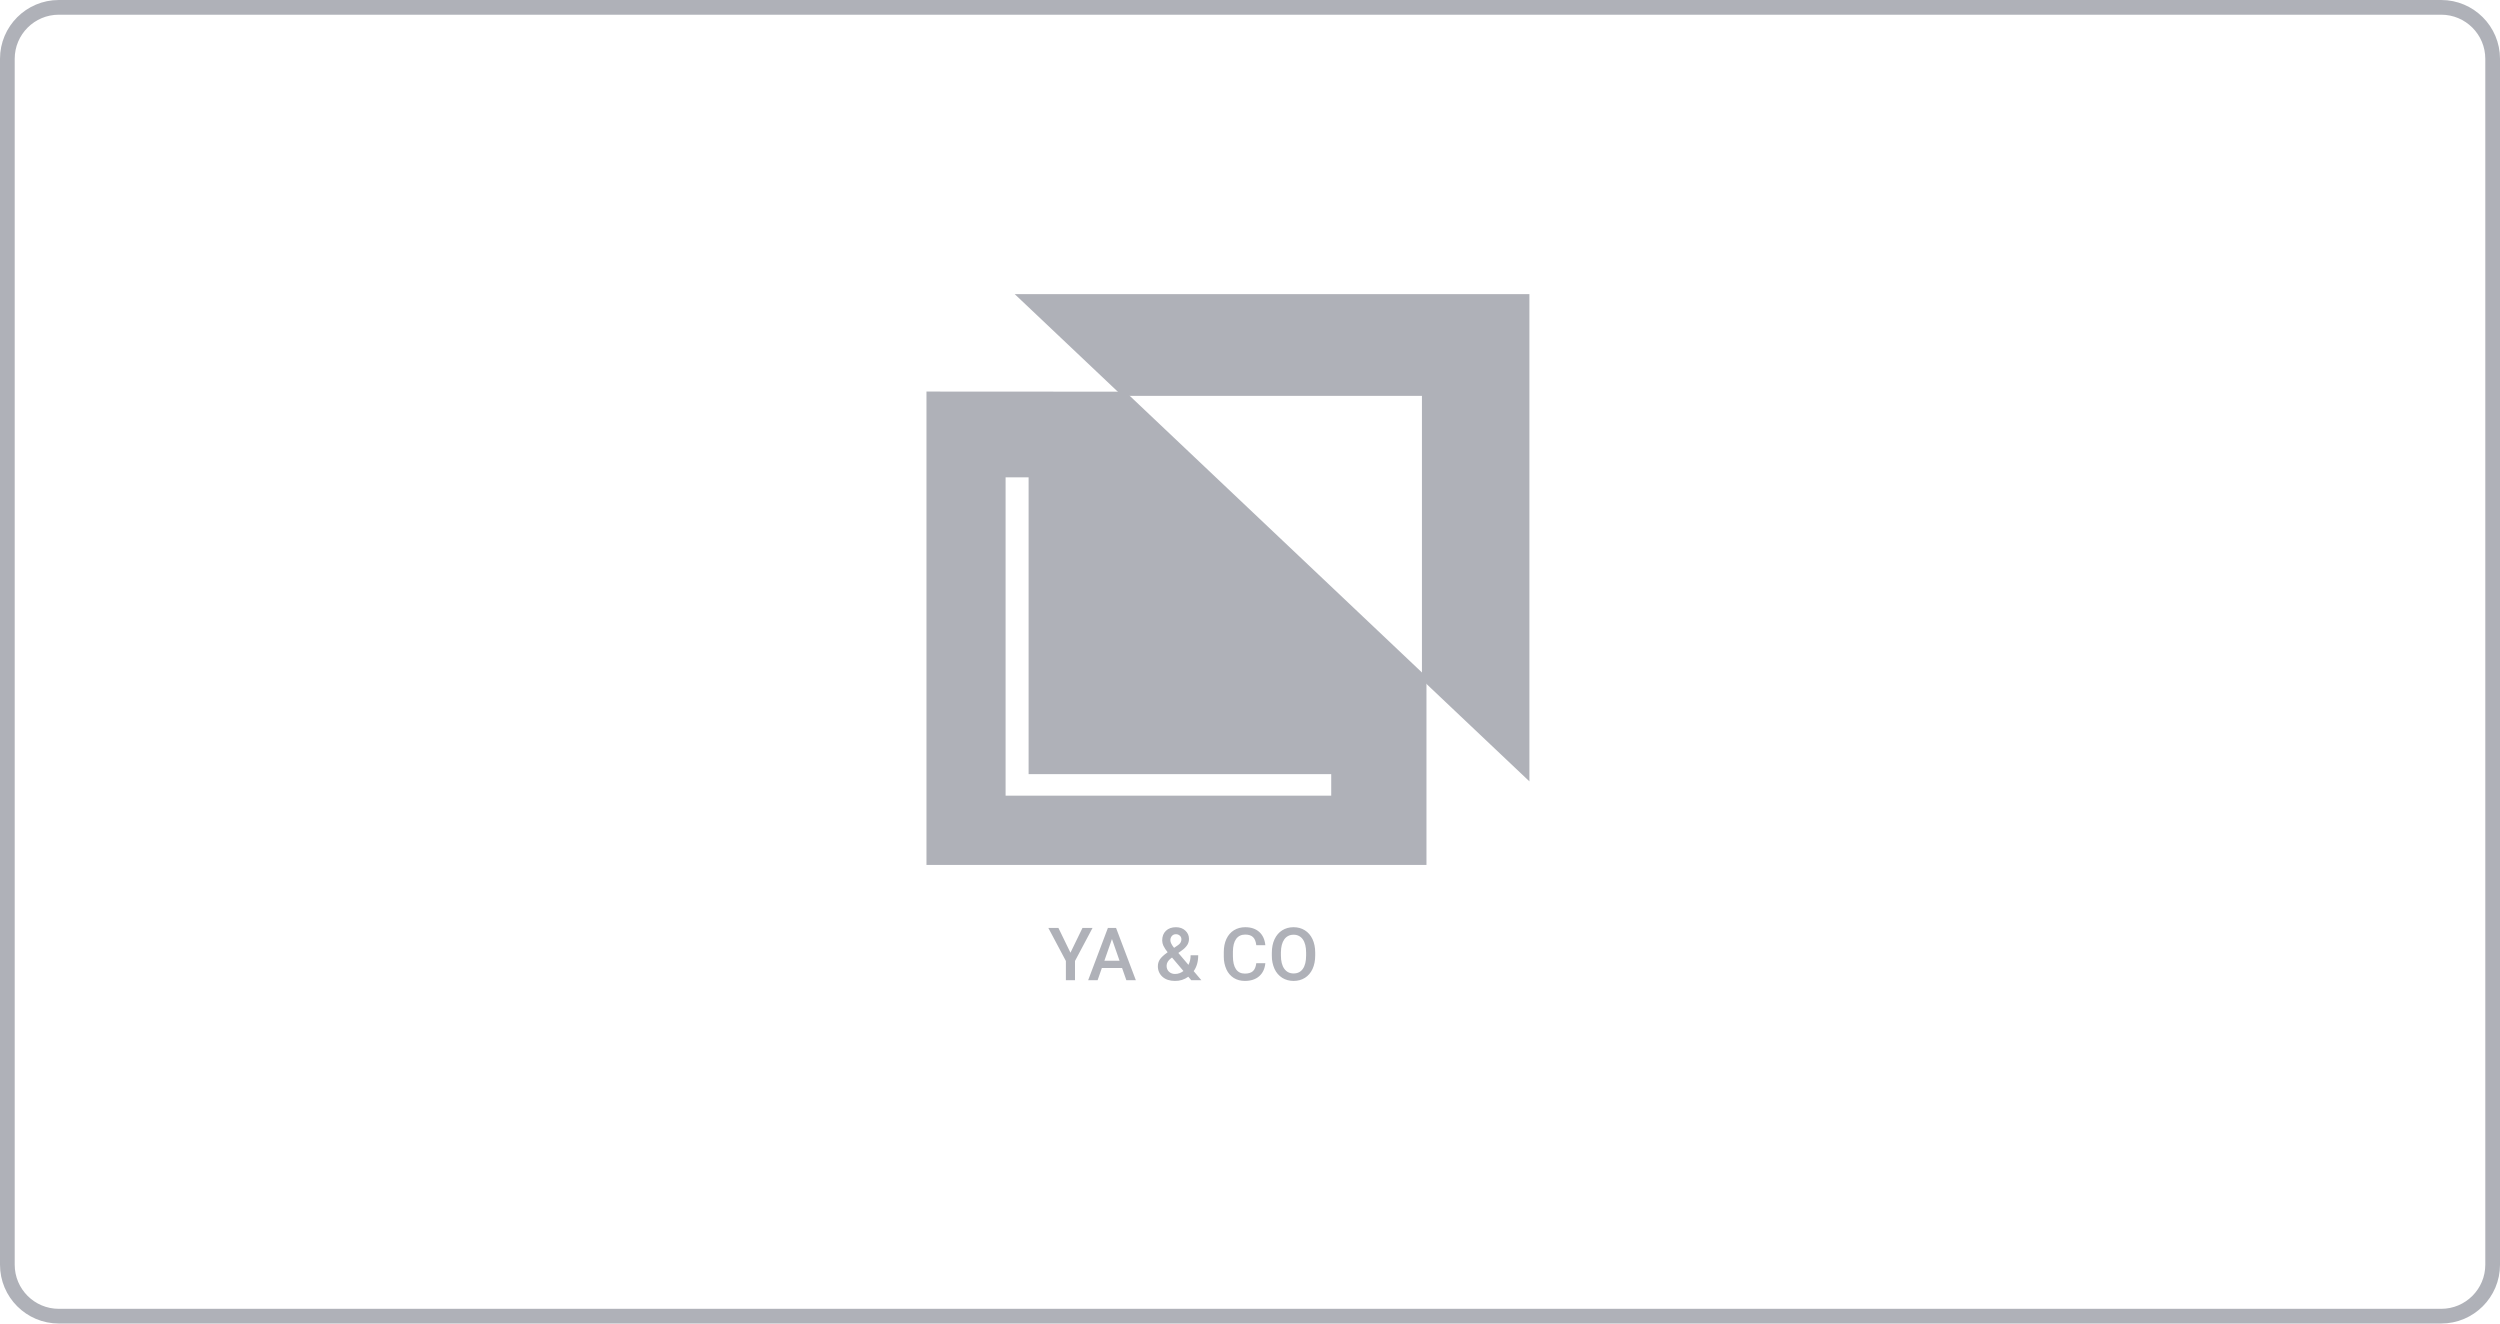
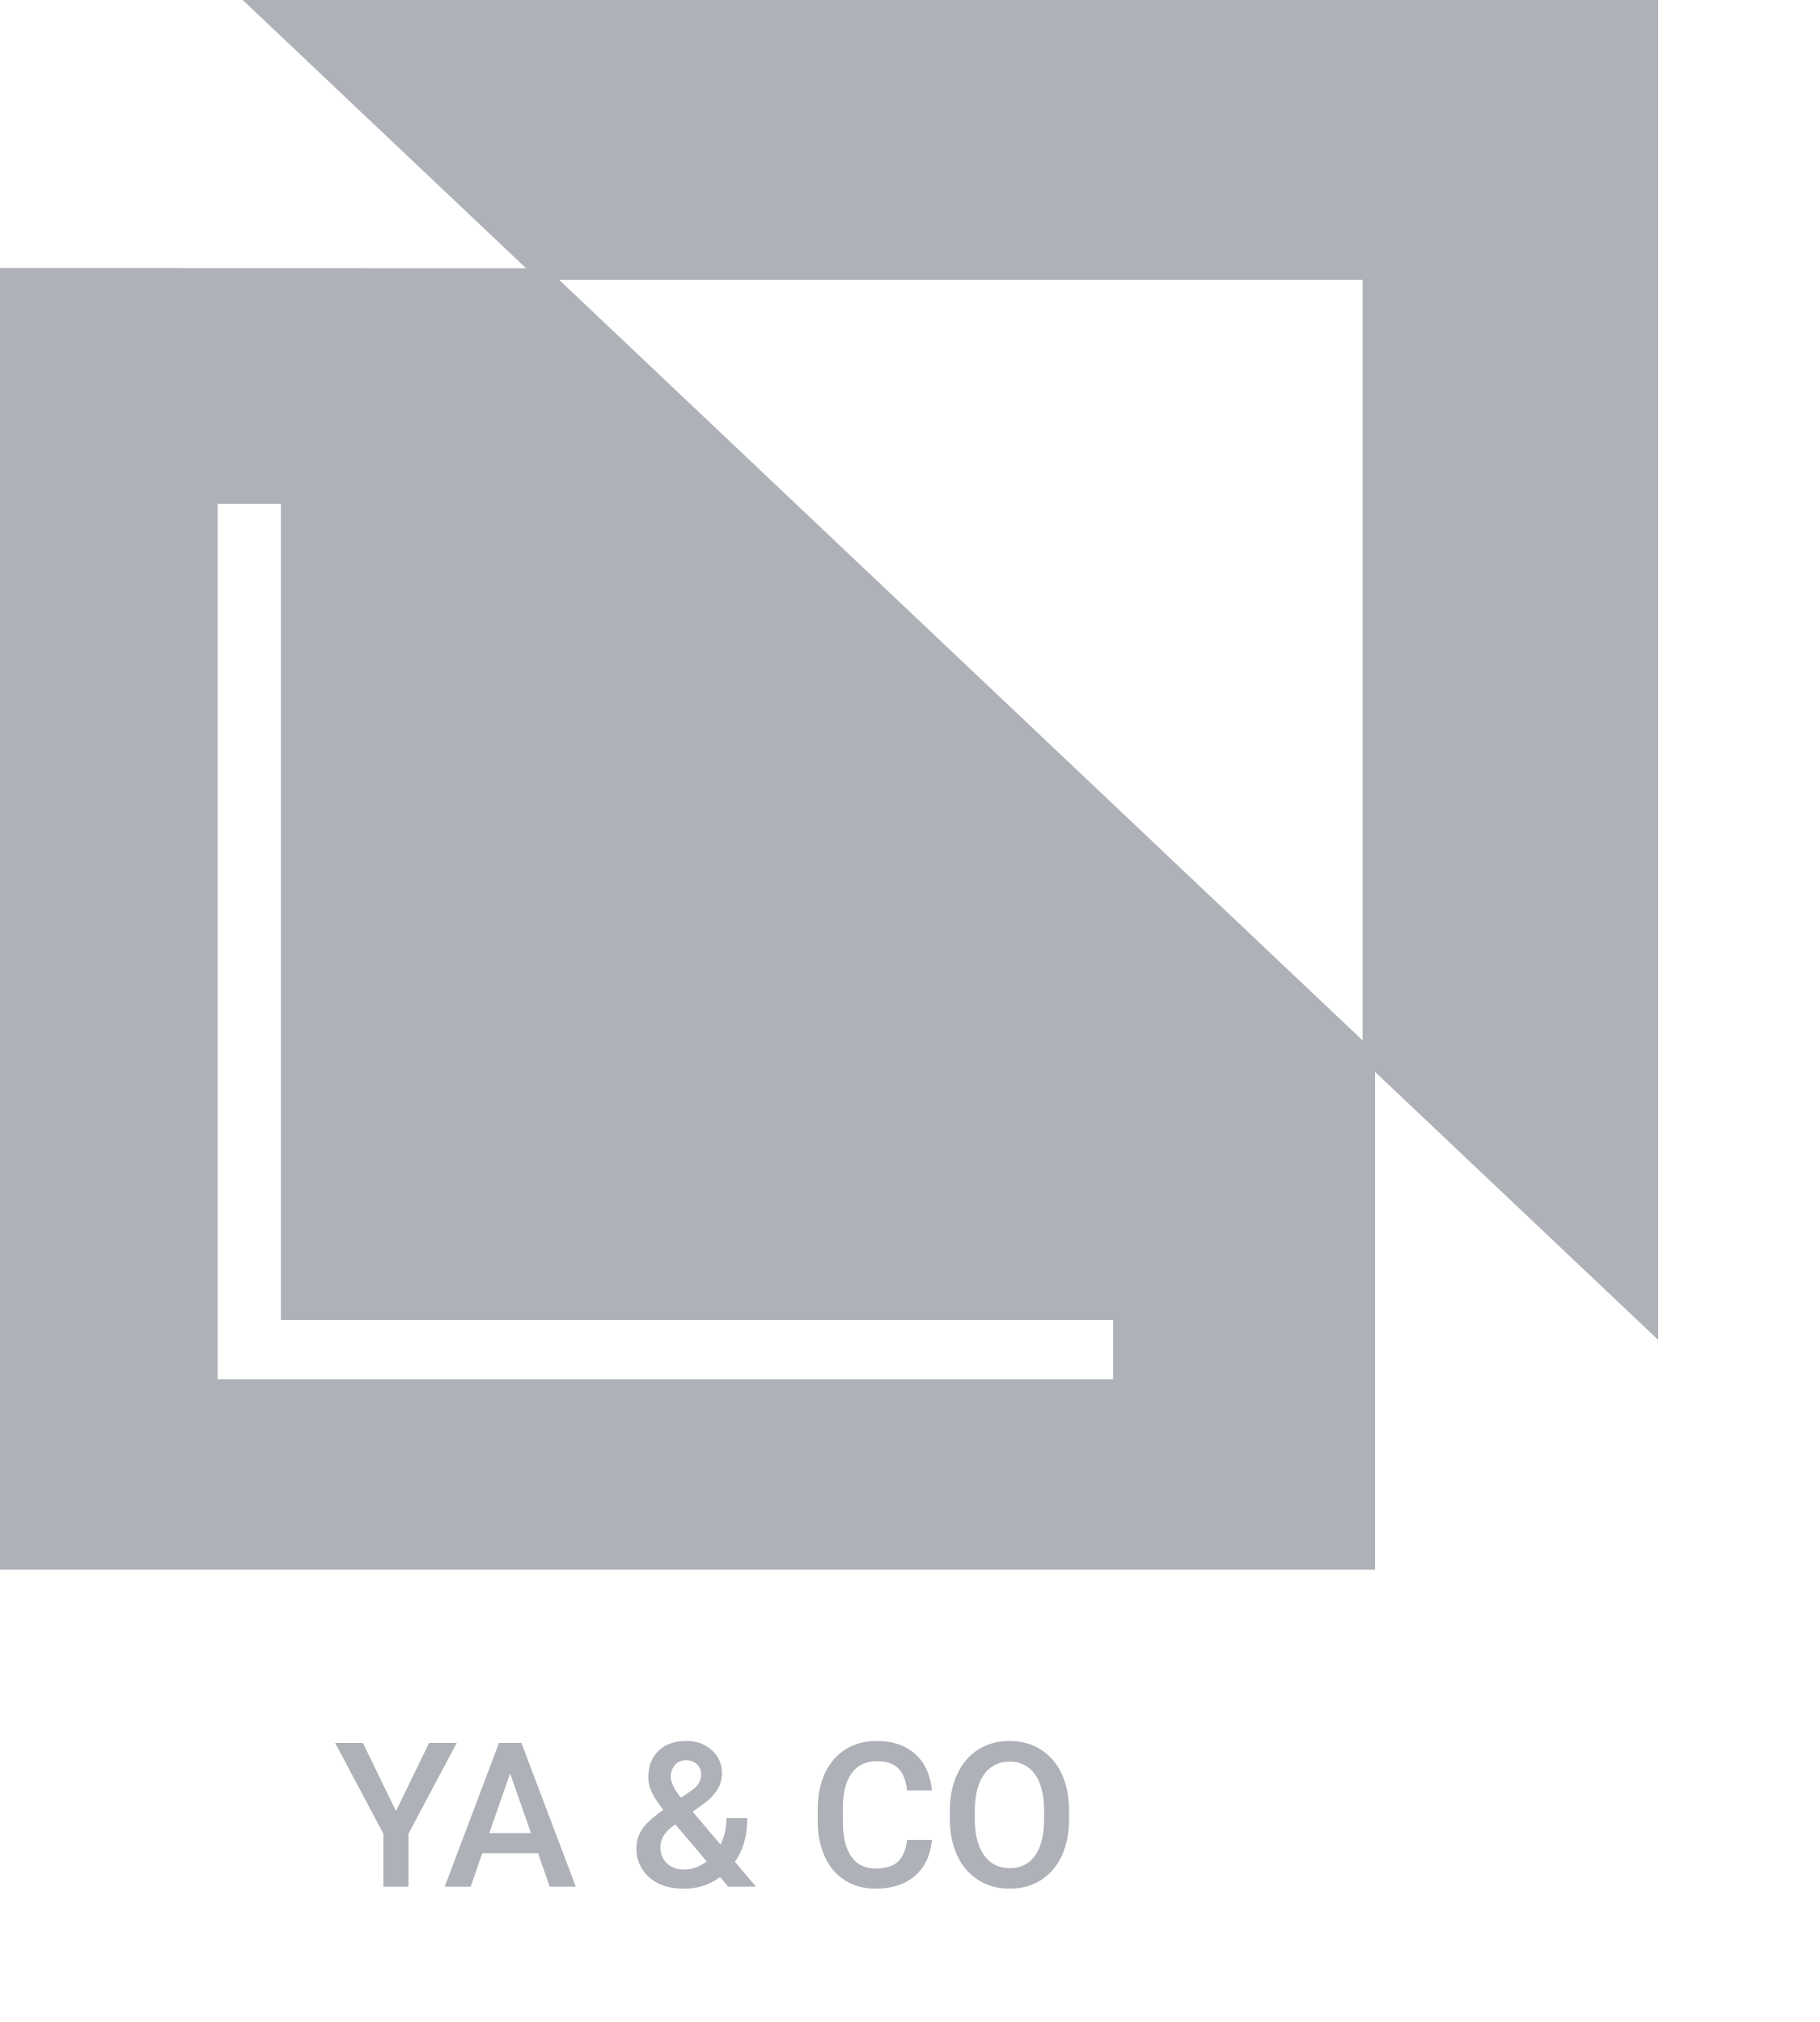
- <svg xmlns="http://www.w3.org/2000/svg" width="170" height="90" fill="none">
-   <rect x=".5" y=".5" width="169" height="89" rx="3.5" stroke="#AFB1B8" />
-   <path d="M69 20l7.308 6.918h20.384v19.298L104 53.134V20H69z" fill="#AFB1B8" />
-   <path d="M63 26.627v32.187h34V46.02L76.523 26.634 63 26.626zm27.523 27.479H68.38V32.457h1.565V52.64h20.578v1.465zM72.791 64.784l.818-1.685h.684L73.1 65.345v1.309h-.62v-1.309L71.287 63.1h.686l.818 1.685zm3.51 1.042h-1.376l-.288.828h-.642l1.342-3.555h.555l1.345 3.555h-.645l-.29-.828zm-1.203-.498h1.03l-.515-1.475-.515 1.475zm3.638.366c0-.164.045-.315.134-.451.09-.139.266-.302.53-.491a2.265 2.265 0 01-.29-.444.877.877 0 01-.081-.354c0-.279.084-.498.254-.66.169-.162.397-.244.683-.244.26 0 .47.077.635.23.166.151.25.34.25.564a.785.785 0 01-.113.41 1.34 1.34 0 01-.369.371l-.242.176.687.81c.099-.195.148-.412.148-.651h.516c0 .437-.103.796-.308 1.076l.522.618h-.688l-.2-.237a1.47 1.47 0 01-.909.286c-.351 0-.633-.093-.844-.279a.932.932 0 01-.315-.73zm1.177.535c.2 0 .387-.067.561-.2l-.776-.916-.076.054c-.195.148-.293.317-.293.508 0 .164.053.298.159.4a.585.585 0 00.425.154zm-.328-2.29c0 .137.084.308.252.515l.27-.185.077-.062a.44.44 0 00.151-.344.311.311 0 00-.105-.236.37.37 0 00-.266-.1.348.348 0 00-.276.117.432.432 0 00-.103.295zm6.458 1.558c-.036.379-.176.675-.42.888-.244.212-.569.318-.974.318-.283 0-.533-.067-.75-.2a1.332 1.332 0 01-.498-.574 2.065 2.065 0 01-.183-.862v-.332c0-.335.06-.63.178-.886.12-.256.29-.453.51-.591.224-.139.48-.208.772-.208.392 0 .708.107.948.32.239.213.378.514.417.903h-.615c-.03-.255-.104-.439-.225-.551-.119-.114-.294-.171-.525-.171-.268 0-.475.098-.62.295-.143.196-.216.483-.22.862v.315c0 .384.069.677.206.879.138.202.34.303.605.303.242 0 .425-.055.547-.164.122-.109.2-.29.232-.544h.615zm3.391-.528c0 .349-.06.655-.18.918-.121.262-.294.464-.518.606-.223.14-.48.21-.772.21-.288 0-.545-.07-.771-.21a1.405 1.405 0 01-.523-.603 2.124 2.124 0 01-.185-.901v-.2c0-.347.06-.653.183-.918.124-.266.297-.468.52-.608.225-.142.482-.213.772-.213.29 0 .546.07.769.21.224.139.397.339.52.6.122.261.184.565.185.912v.197zm-.618-.185c0-.394-.075-.696-.224-.906a.728.728 0 00-.632-.315.731.731 0 00-.628.315c-.15.208-.226.504-.23.886v.205c0 .39.076.693.228.906.153.213.364.32.634.32.274 0 .484-.104.63-.313.148-.208.222-.512.222-.913v-.185z" fill="#AFB1B8" />
+ <svg xmlns="http://www.w3.org/2000/svg" width="45" height="50" fill="none">
+   <path d="M6 0l7.308 6.918h20.384v19.298L41 33.134V0H6z" fill="#AFB1B8" />
+   <path d="M0 6.626v32.188h34V26.02L13.523 6.634 0 6.626zm27.523 27.48H5.38V12.457h1.565V32.64h20.578v1.465zM9.791 44.784l.818-1.685h.684L10.1 45.345v1.309h-.62v-1.309L8.287 43.1h.686l.818 1.685zm3.51 1.042h-1.376l-.288.828h-.642l1.342-3.555h.555l1.345 3.555h-.645l-.29-.828zm-1.203-.498h1.03l-.515-1.475-.515 1.475zm3.638.366c0-.164.045-.315.134-.451.09-.139.266-.302.53-.491a2.265 2.265 0 01-.29-.444.877.877 0 01-.081-.354c0-.279.084-.498.254-.66.169-.162.397-.244.683-.244.26 0 .47.077.635.23.166.151.25.34.25.564a.785.785 0 01-.113.41 1.34 1.34 0 01-.369.371l-.242.176.687.81c.099-.195.148-.412.148-.651h.515c0 .437-.102.796-.307 1.076l.522.618h-.688l-.2-.237a1.47 1.47 0 01-.909.286c-.351 0-.633-.093-.844-.279a.932.932 0 01-.315-.73zm1.177.535c.2 0 .387-.067.561-.2l-.776-.916-.076.054c-.195.148-.293.317-.293.508 0 .164.053.298.159.4a.585.585 0 00.425.154zm-.328-2.29c0 .137.084.308.252.515l.27-.185.077-.061a.44.44 0 00.151-.345.311.311 0 00-.105-.236.37.37 0 00-.266-.1.348.348 0 00-.276.117.432.432 0 00-.103.295zm6.458 1.558c-.036.379-.176.675-.42.888-.244.212-.569.318-.974.318-.283 0-.533-.067-.75-.2a1.332 1.332 0 01-.498-.574 2.065 2.065 0 01-.183-.862v-.332c0-.335.06-.63.178-.886.12-.256.29-.453.51-.591.224-.139.48-.208.772-.208.392 0 .708.107.947.32.24.213.379.514.418.903h-.615c-.03-.255-.104-.439-.225-.551-.119-.114-.294-.171-.525-.171-.268 0-.475.098-.62.295-.143.196-.216.483-.22.862v.315c0 .384.069.677.206.879.138.202.34.303.605.303.242 0 .425-.055.547-.164.122-.109.2-.29.232-.544h.615zm3.391-.528c0 .349-.06.654-.18.918-.121.262-.294.464-.518.606-.223.14-.48.21-.772.21-.288 0-.545-.07-.771-.21a1.405 1.405 0 01-.523-.603 2.124 2.124 0 01-.185-.901v-.2c0-.347.06-.653.183-.918.124-.266.297-.468.52-.608.225-.142.482-.213.771-.213.29 0 .547.07.77.21.224.139.398.339.52.6.122.261.184.565.185.912v.197zm-.618-.185c0-.394-.075-.696-.224-.906a.728.728 0 00-.633-.315.731.731 0 00-.627.315c-.15.208-.226.504-.23.886v.205c0 .39.076.693.228.906.153.213.364.32.634.32.274 0 .484-.104.63-.313.148-.208.222-.512.222-.913v-.185z" fill="#AFB1B8" />
</svg>
